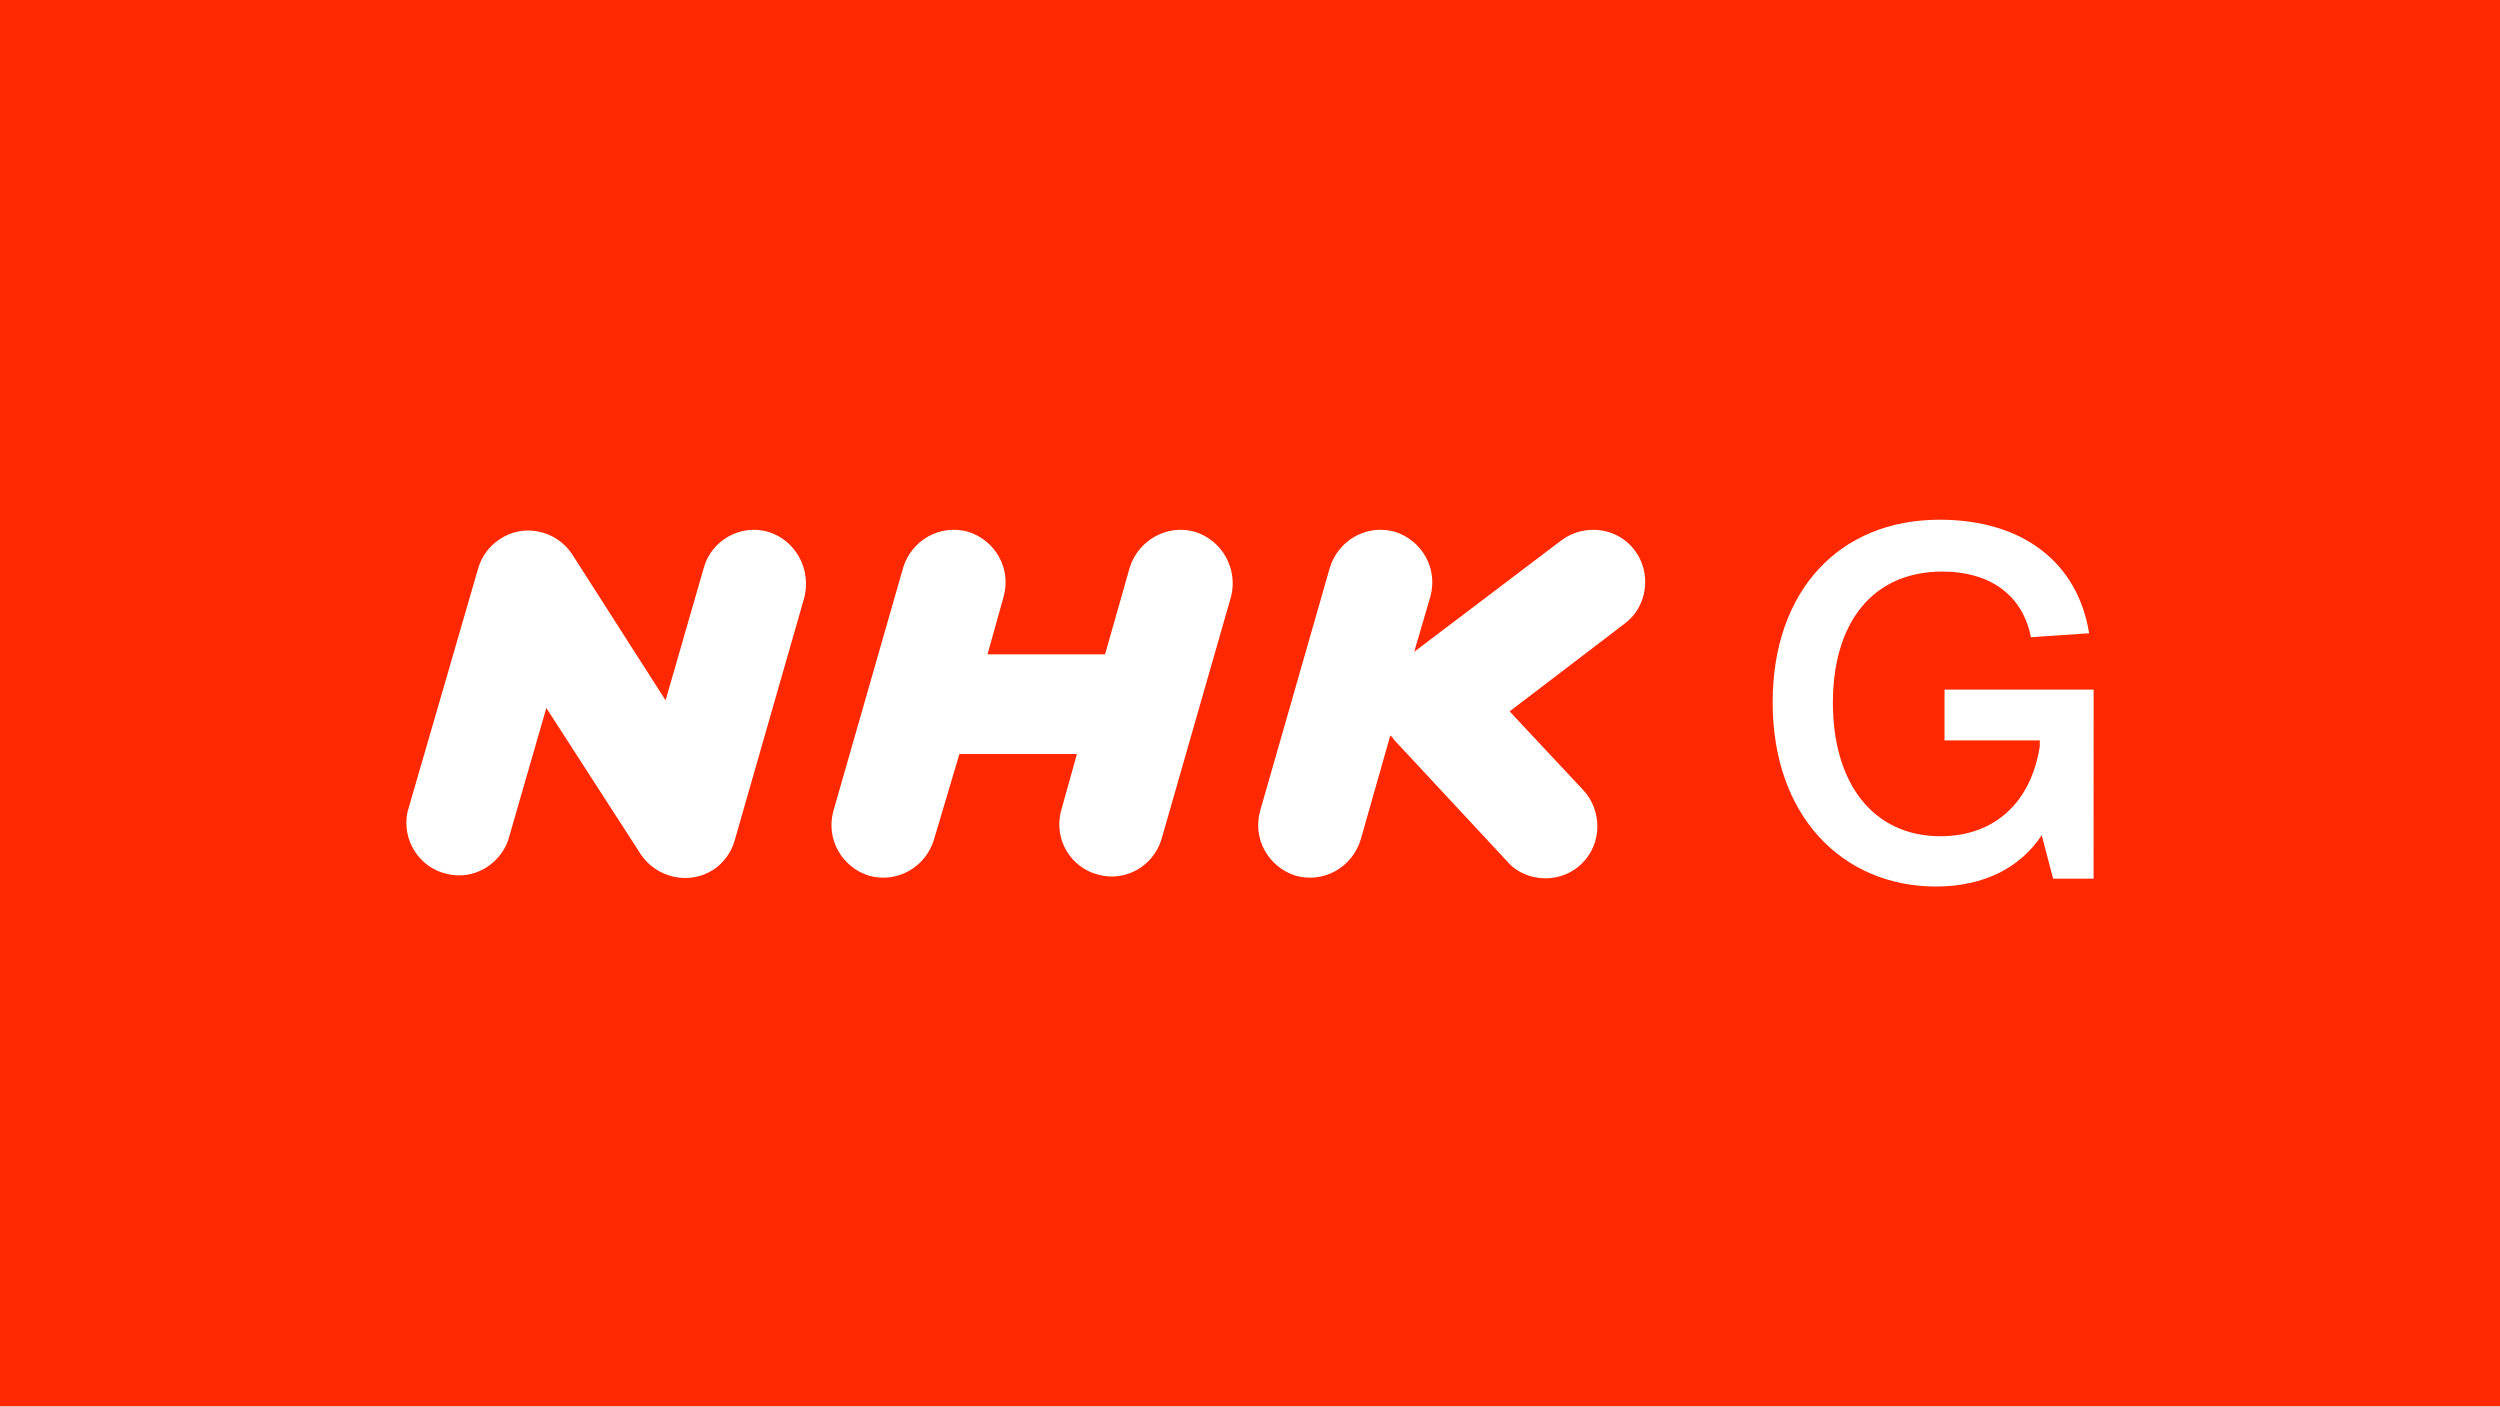
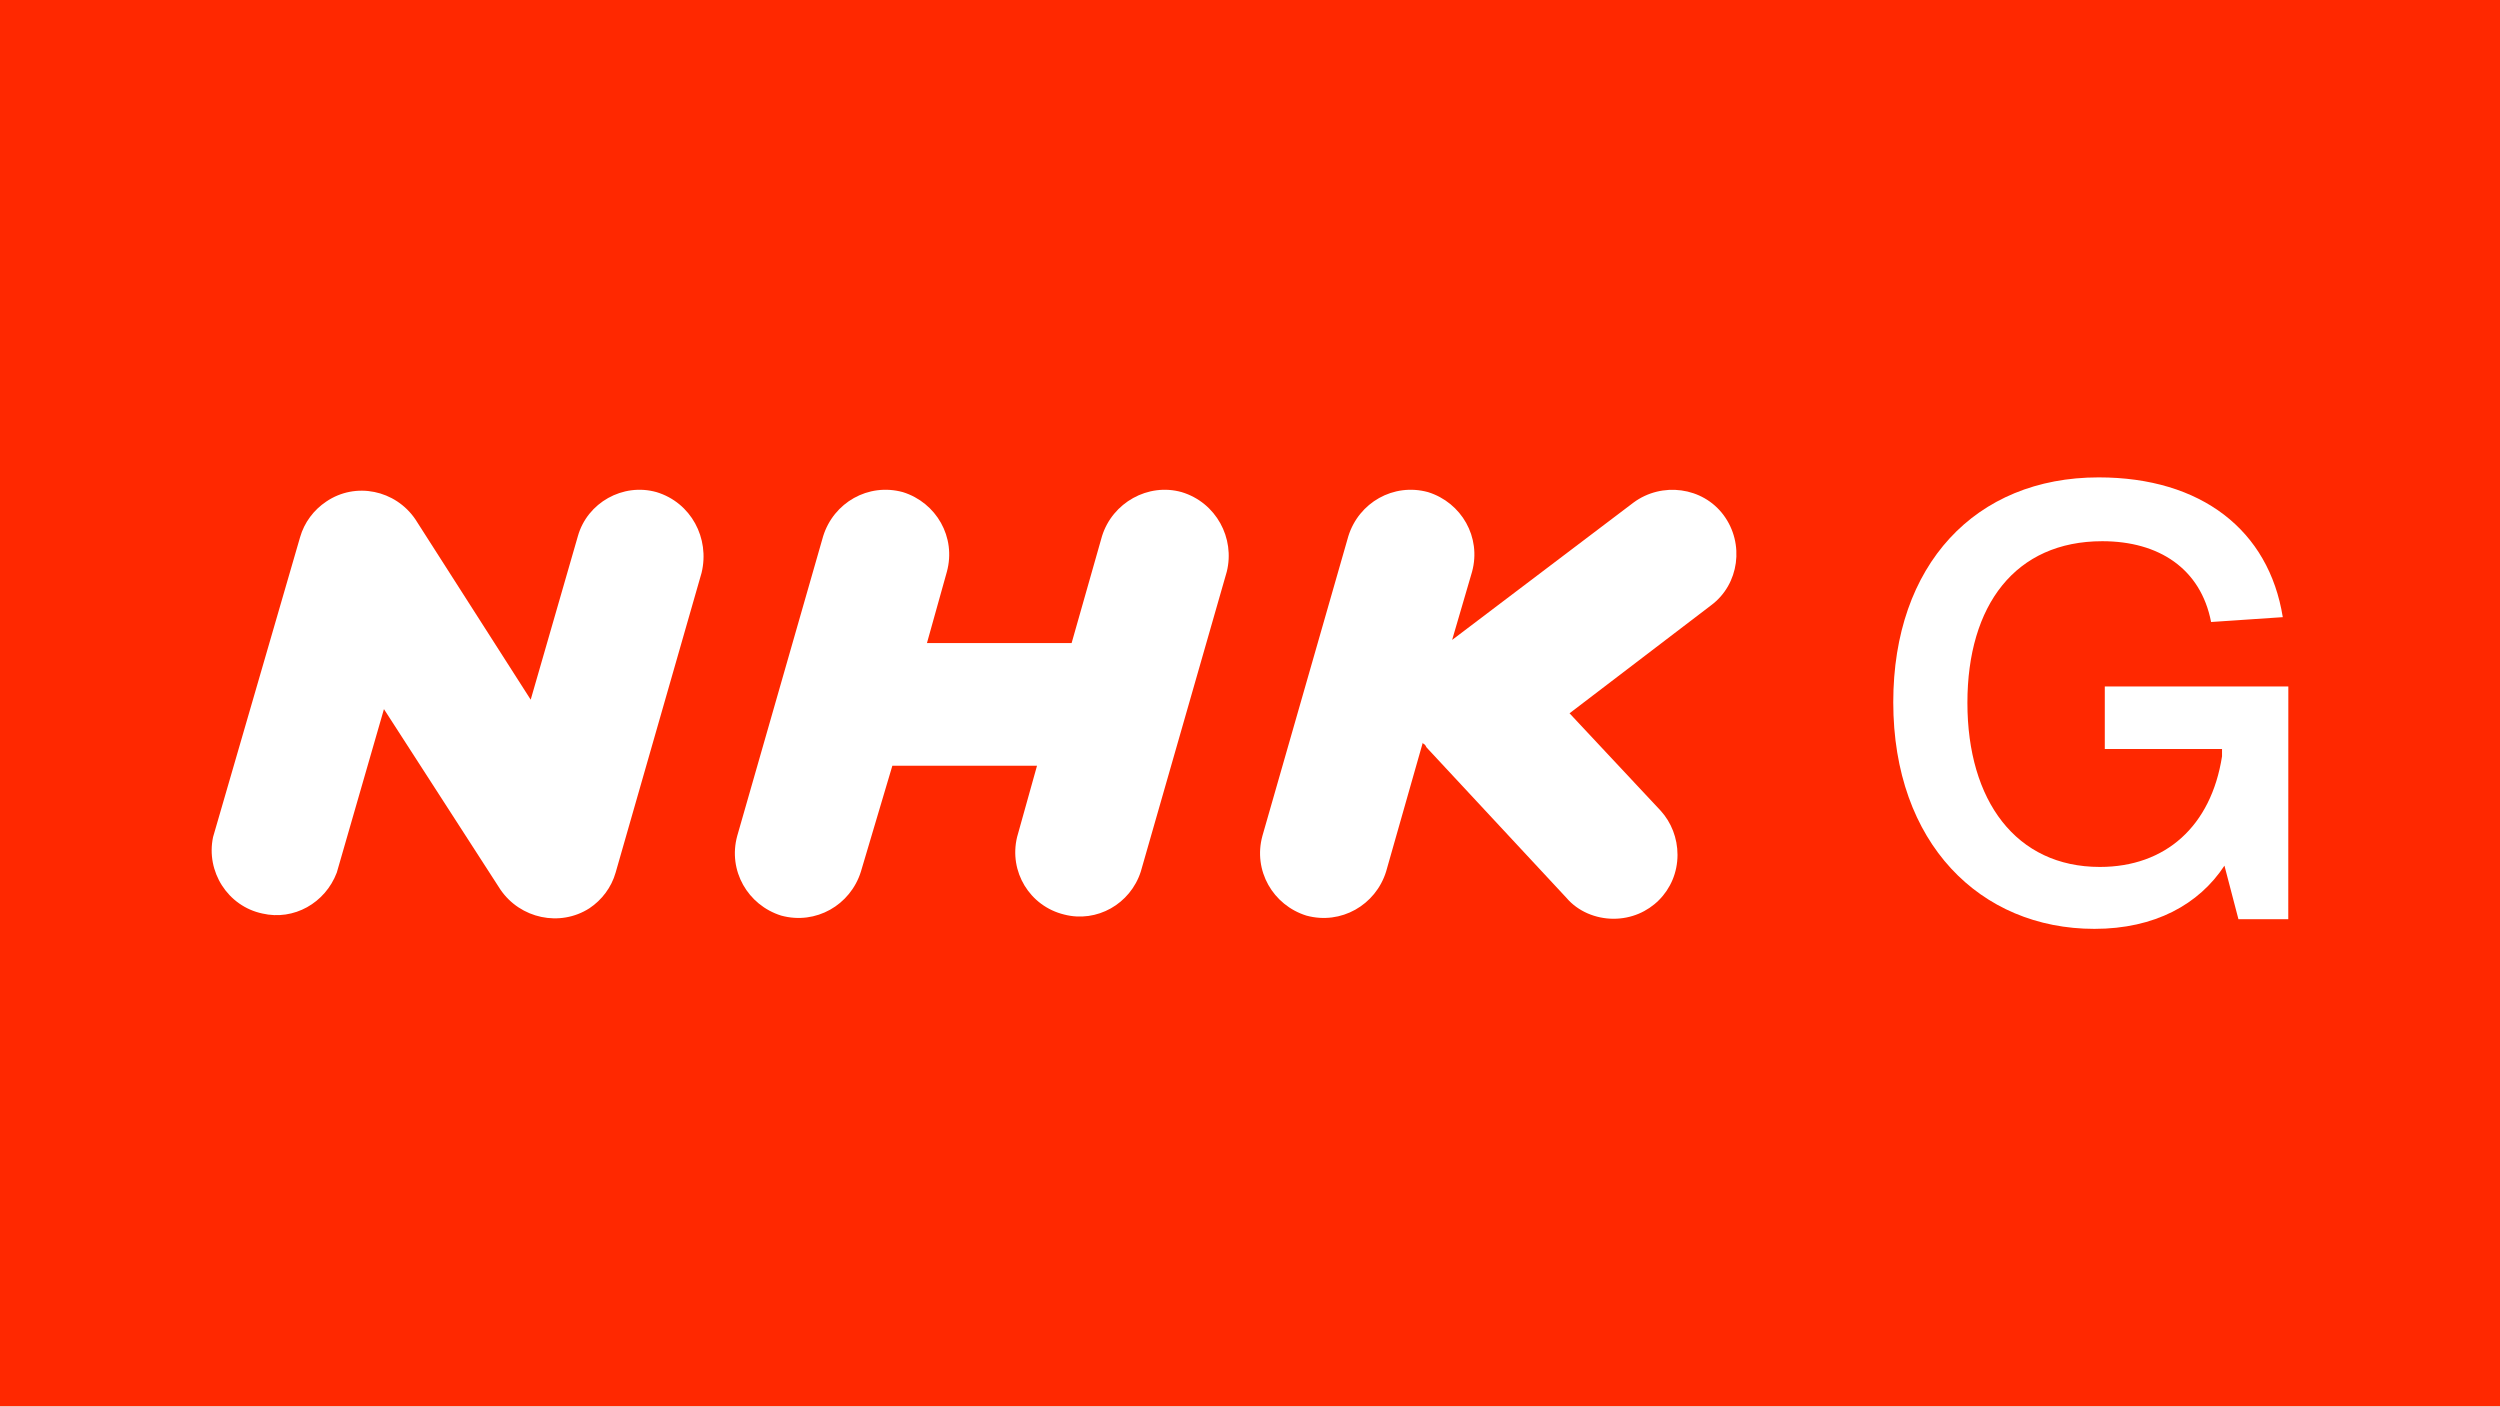
<svg xmlns="http://www.w3.org/2000/svg" viewBox="0 0 1024 576" width="1024" height="576" role="img" aria-label="nhk-g (thumb)">
  <rect width="1024" height="576" fill="#FF2800" />
-   <g transform="translate(96 80) scale(1.664)">
+   <g transform="translate(0 32) scale(2.048)">
    <defs id="defs4">
      <style id="style2">.cls-1{fill:#ff2800;}.cls-2{fill:#fff;}</style>
    </defs>
    <g id="g1099">
      <rect class="cls-1" width="500" height="250" id="rect8" x="0" y="0" />
      <g id="g1074" transform="translate(3.234514,15.89234)">
        <g id="g12" style="fill:#ffffff;fill-opacity:1" transform="matrix(2.096537,0,0,2.096537,38.96207,66.48576)">
          <g id="g10" style="fill:#ffffff;fill-opacity:1">
            <path class="st0" d="M 42.5,0.2 C 39.3,-0.7 35.9,1.2 35,4.4 L 30.5,20 19.5,2.8 C 17.6,0 13.8,-0.8 11,1.1 9.8,1.9 8.9,3.1 8.5,4.5 L 0.2,33.1 c -0.7,3.3 1.4,6.6 4.7,7.3 3,0.7 6,-1 7.1,-3.9 l 4.5,-15.6 11.1,17.2 c 1.9,2.8 5.7,3.6 8.5,1.8 1.2,-0.8 2.1,-2 2.5,-3.4 L 46.8,7.9 c 0.8,-3.3 -1,-6.7 -4.3,-7.7 z" id="path4" style="fill:#ffffff;fill-opacity:1" />
            <path class="st0" d="m 92.6,0.2 c -3.2,-0.9 -6.6,1 -7.6,4.2 0,0 0,0 0,0 L 82.1,14.6 H 68.3 l 1.9,-6.8 c 0.9,-3.3 -1,-6.6 -4.2,-7.6 -3.3,-0.9 -6.6,1 -7.6,4.2 v 0 L 50.2,33 c -0.9,3.3 1,6.6 4.2,7.6 3.3,0.9 6.6,-1 7.6,-4.2 l 3,-10.1 h 13.8 l -1.9,6.8 c -0.8,3.3 1.2,6.6 4.5,7.4 3.1,0.8 6.3,-1 7.3,-4.1 L 96.9,7.8 c 0.8,-3.2 -1,-6.6 -4.3,-7.6 0,0 0,0 0,0 z" id="path6" style="fill:#ffffff;fill-opacity:1" />
            <path class="st0" d="m 144.3,2.4 c -2,-2.7 -5.9,-3.2 -8.6,-1.2 0,0 0,0 0,0 l -17.3,13.1 1.9,-6.5 c 0.9,-3.3 -1,-6.6 -4.2,-7.6 -3.3,-0.9 -6.6,1 -7.6,4.2 L 100.3,33 c -0.9,3.3 1,6.6 4.2,7.6 3.3,0.9 6.6,-1 7.6,-4.2 l 3.5,-12.3 v 0 c 0,0.1 0.1,0.1 0.2,0.2 0.1,0.1 0.1,0.2 0.2,0.3 l 13.3,14.3 c 1.1,1.3 2.8,2 4.5,2 3.4,0 6.1,-2.7 6.1,-6.1 0,-1.6 -0.6,-3.1 -1.6,-4.2 L 129.6,21.3 143.1,11 c 2.7,-2 3.2,-5.9 1.2,-8.6 z" id="path8" style="fill:#ffffff;fill-opacity:1" />
          </g>
        </g>
        <path class="cls-2" d="M 454.42,152.326 H 444.454 l -2.799,-10.713 c -5.102,7.779 -13.977,12.642 -26.007,12.642 -22.847,0 -40.23,-17.15 -40.23,-45.325 0,-27.471 16.409,-44.97 41.081,-44.97 20.537,0 34.031,10.572 36.824,27.955 l -14.339,0.968 c -2.07,-10.682 -10.455,-16.158 -21.756,-16.158 -17.383,0 -26.981,12.765 -26.981,32.328 0,19.563 9.721,32.818 26.491,32.818 13.132,0 22.246,-8.14 24.433,-22.118 v -1.464 H 417.724 V 105.776 h 36.708 z" id="path10" style="fill:#ffffff;fill-opacity:1;stroke-width:0.613" />
      </g>
    </g>
  </g>
</svg>
